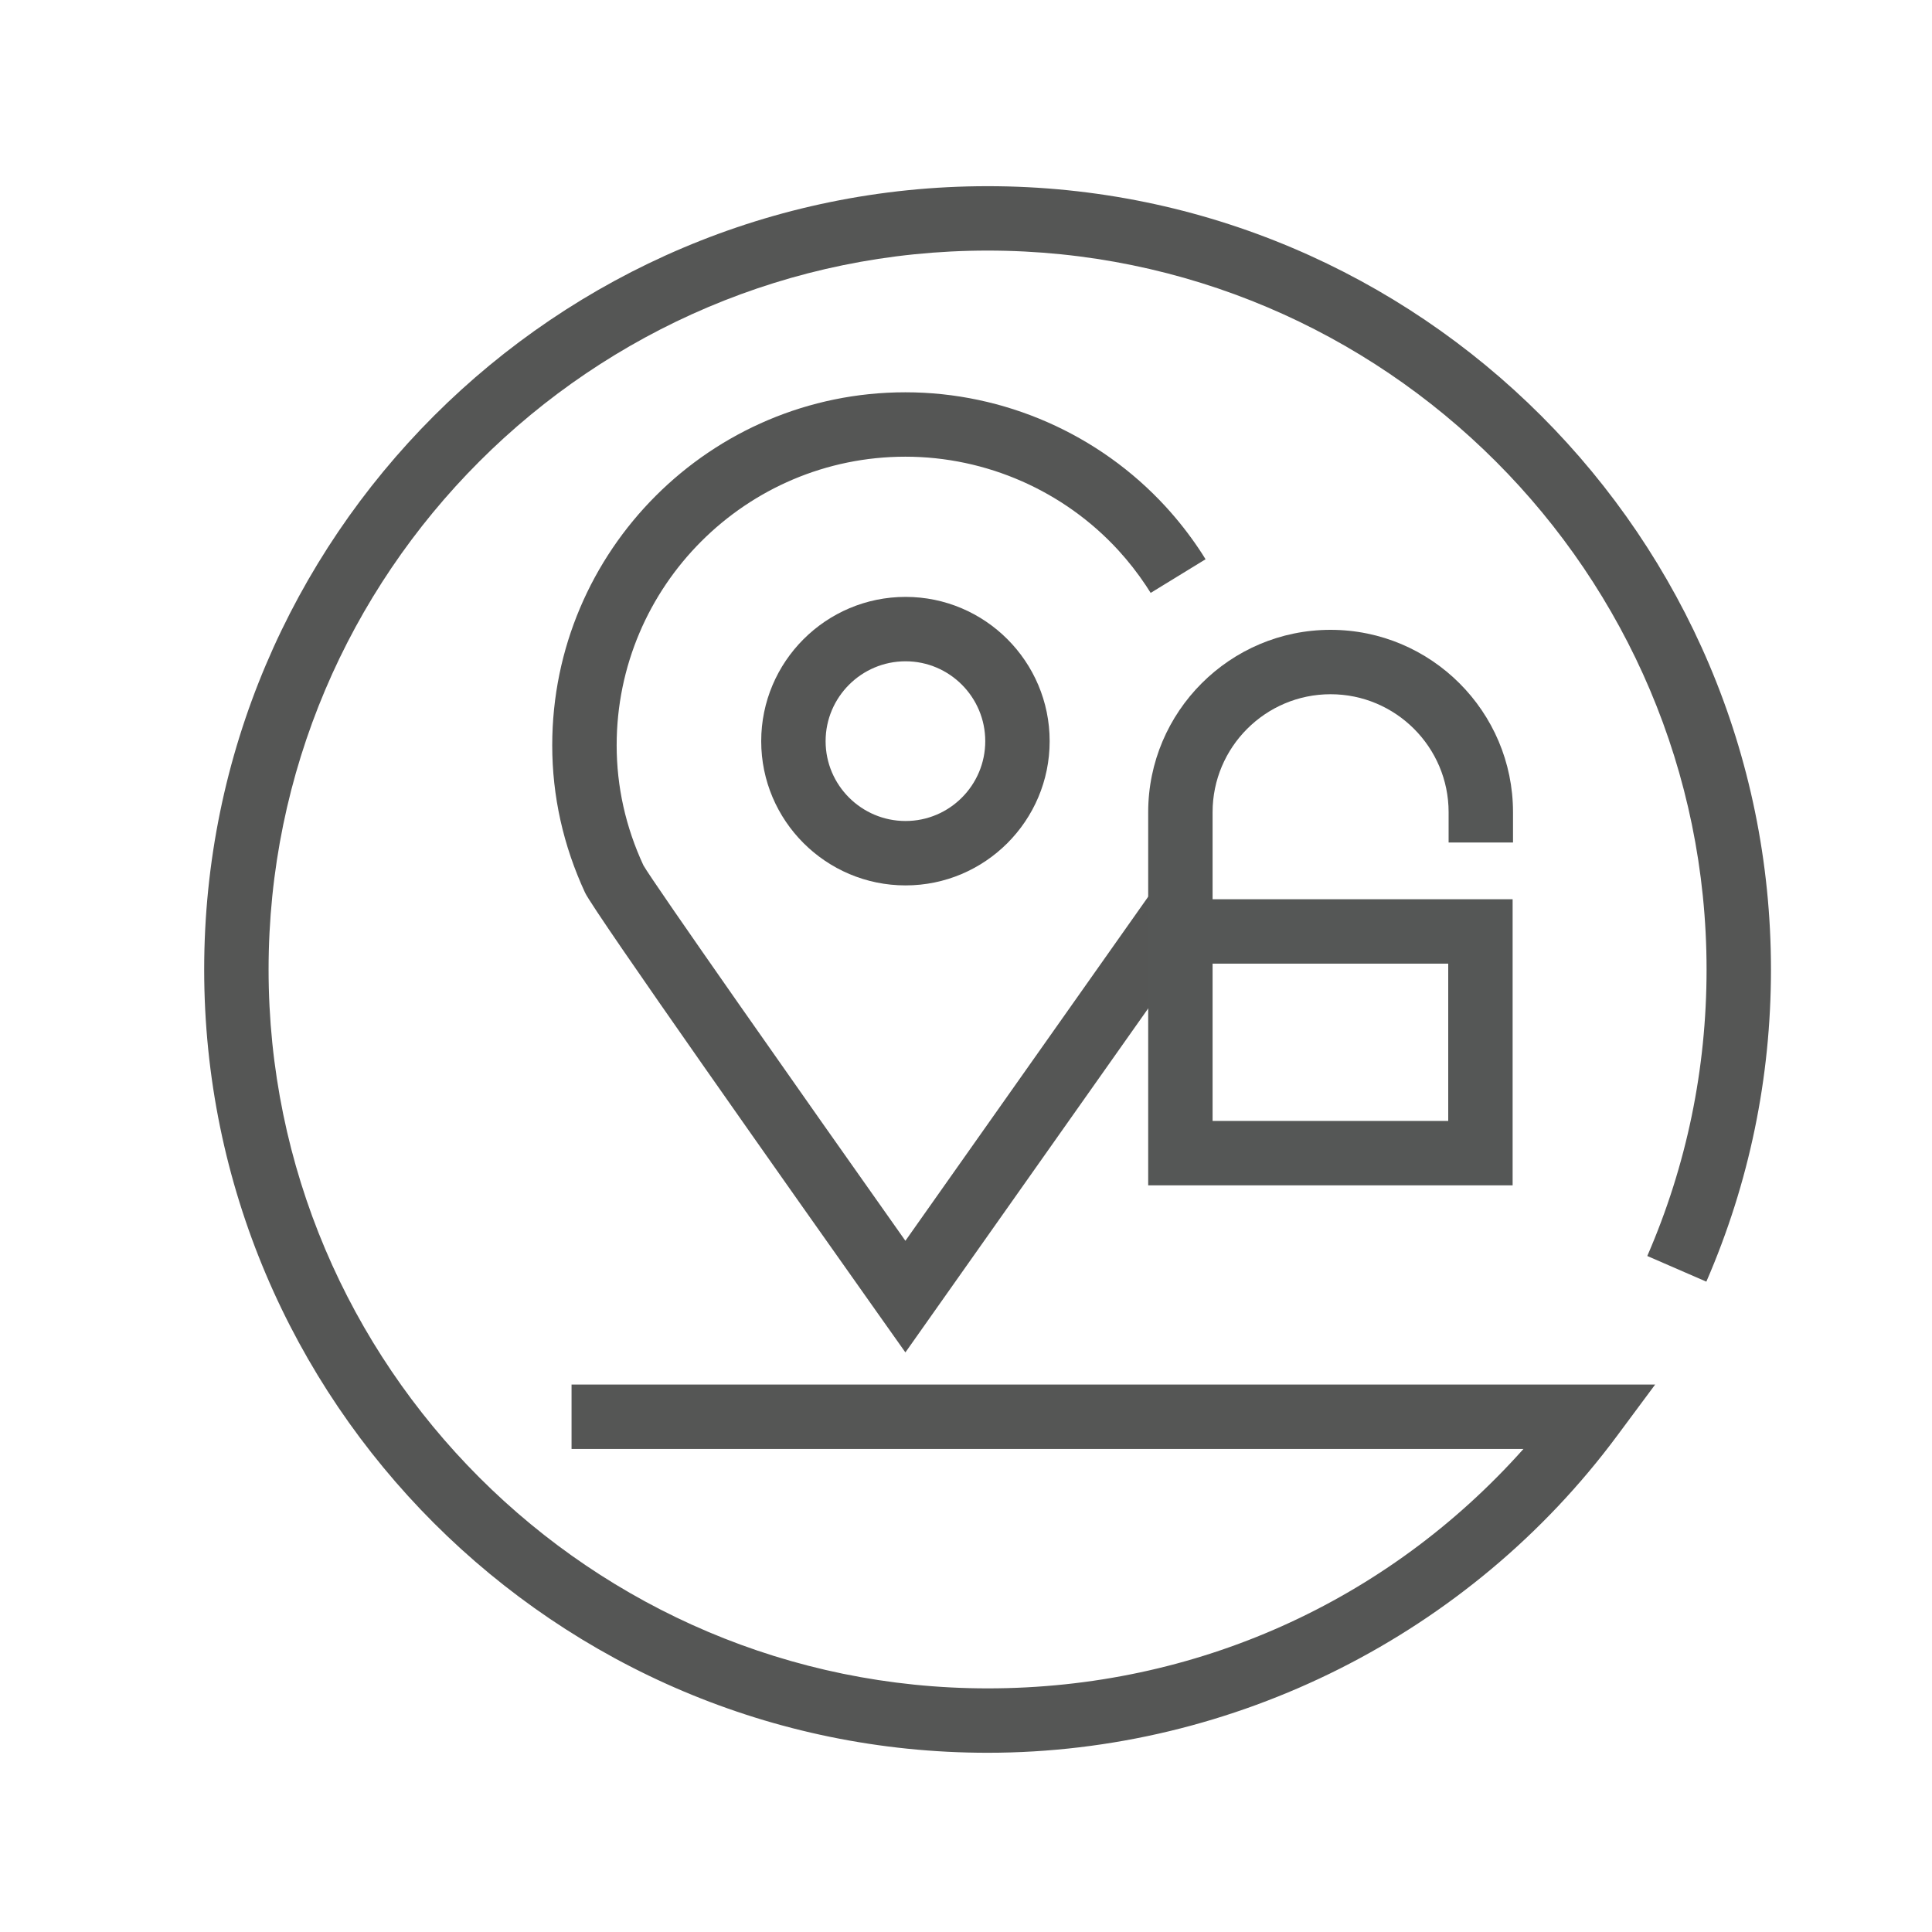
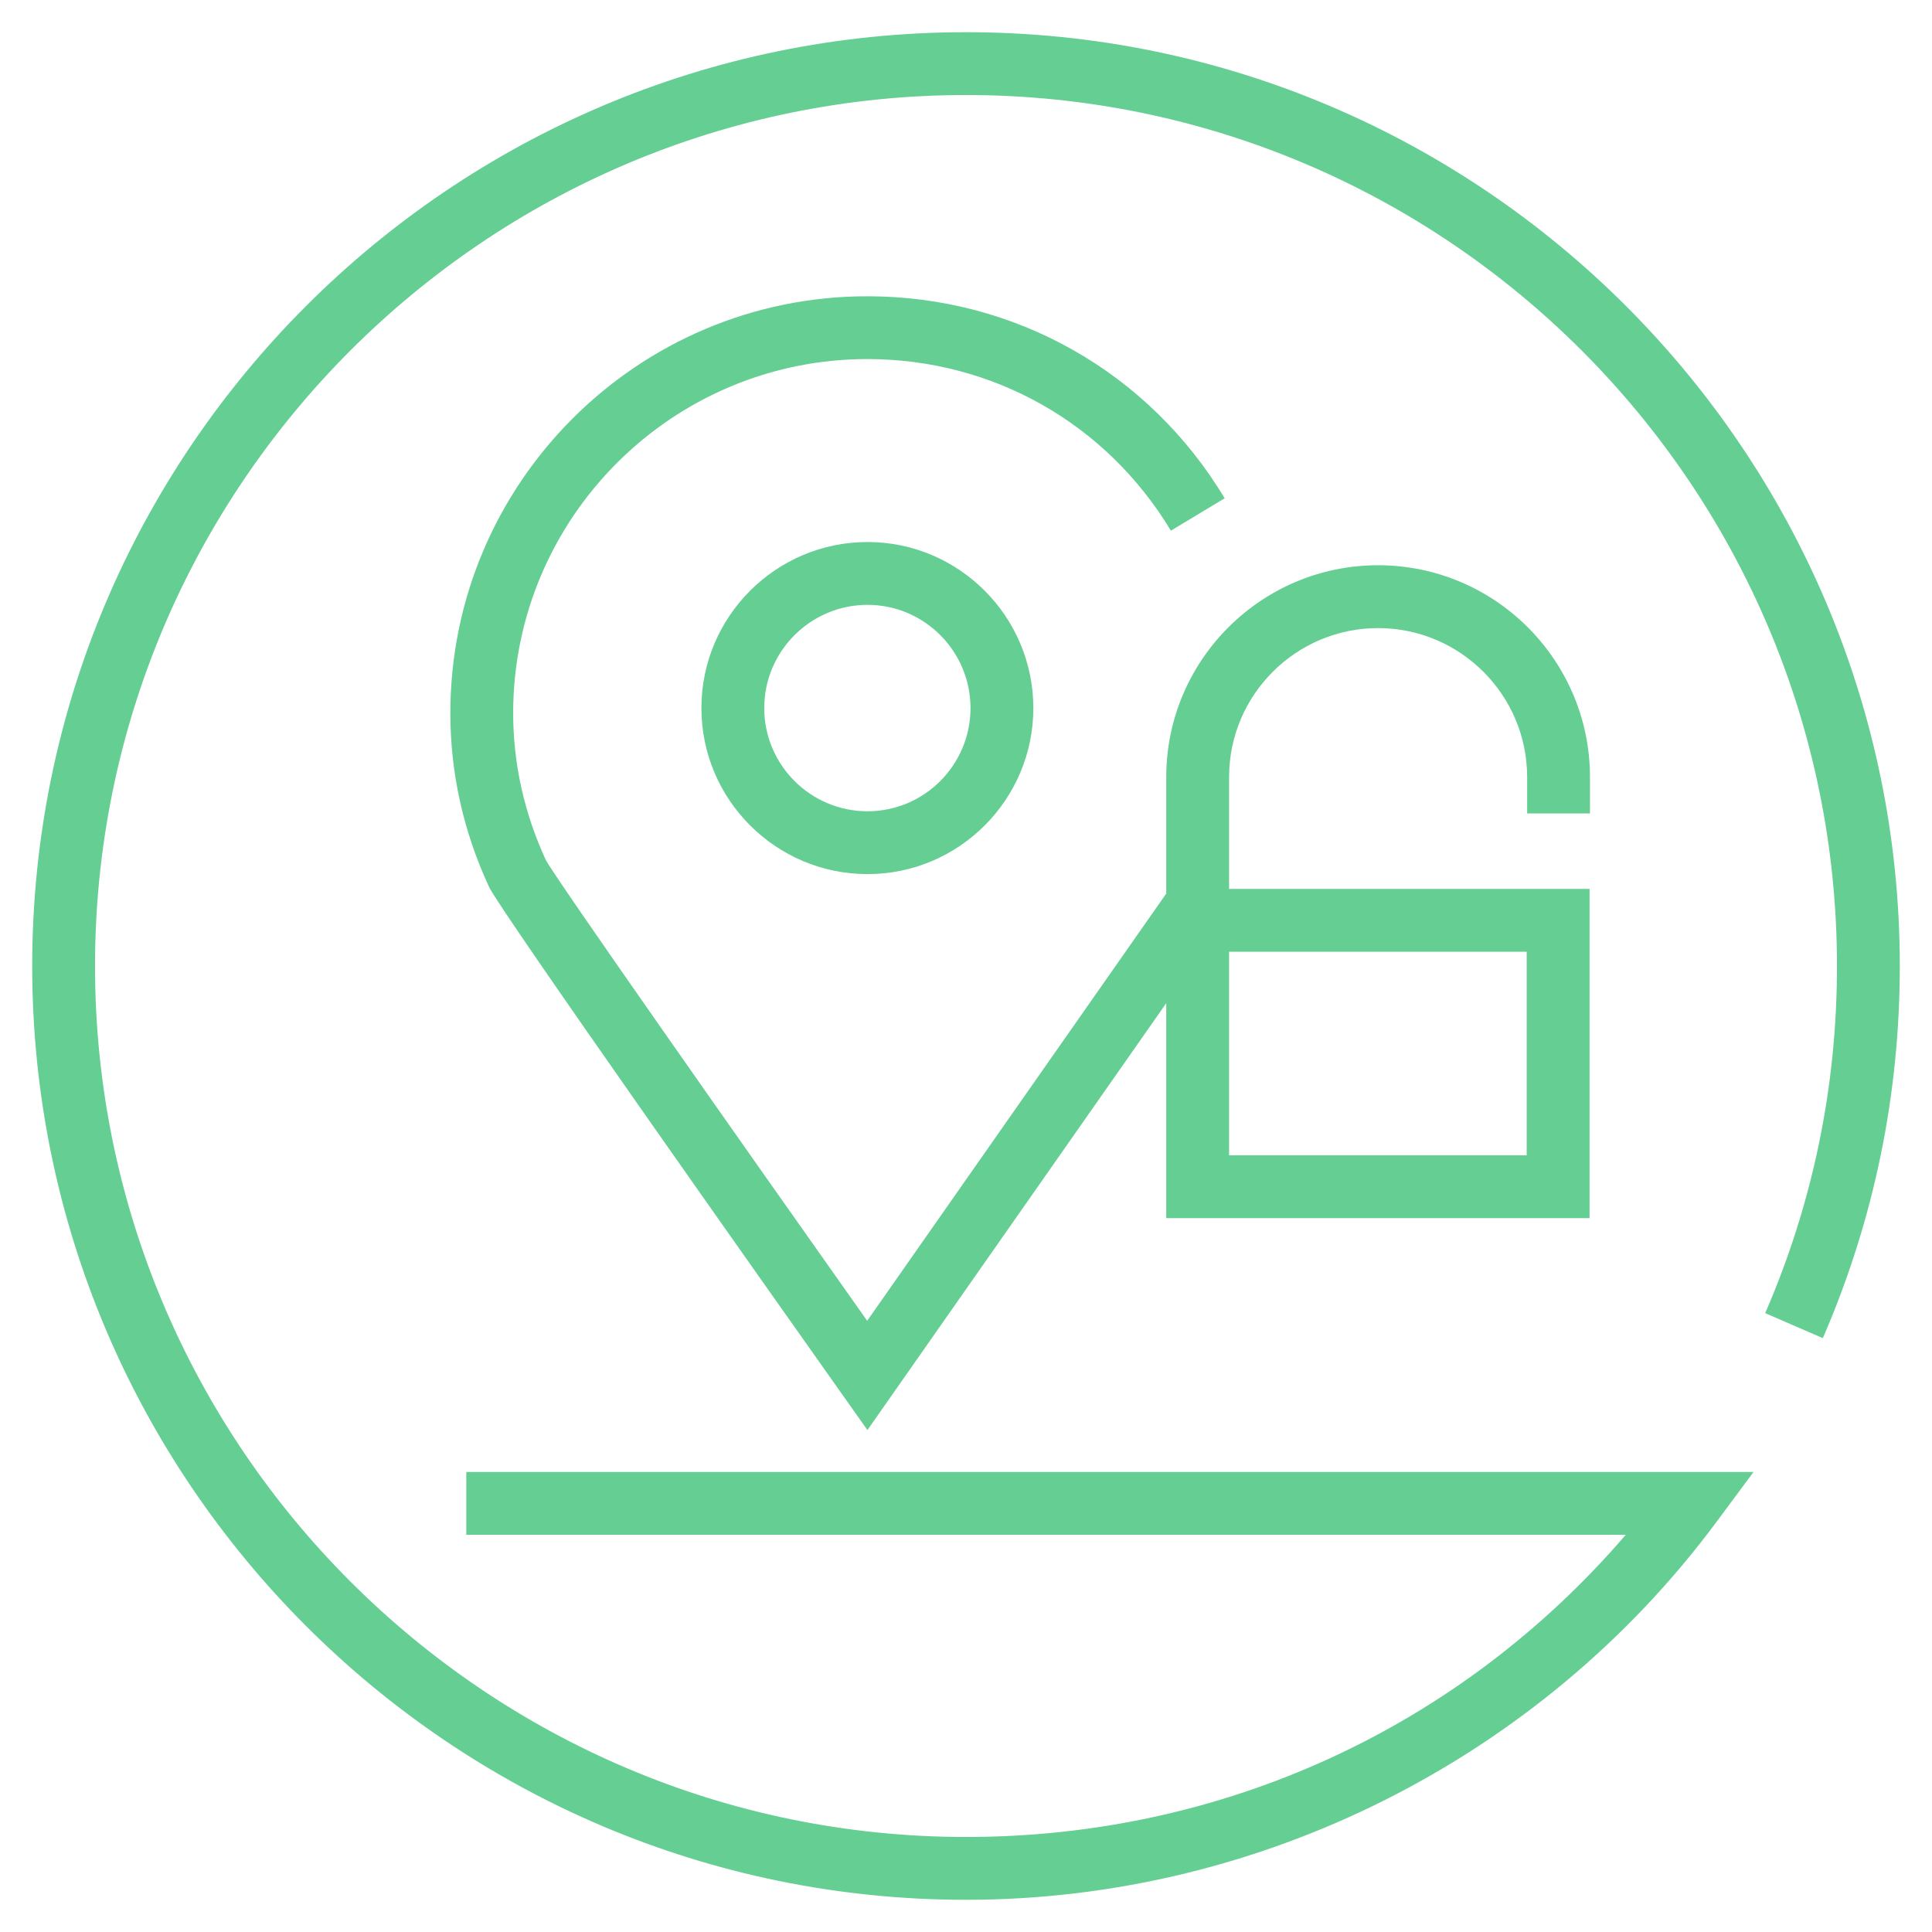
<svg xmlns="http://www.w3.org/2000/svg" version="1.1" id="Layer_1" x="0px" y="0px" width="60px" height="60px" viewBox="0 0 60 60" enable-background="new 0 0 60 60" xml:space="preserve">
  <g>
-     <path fill="#555655" d="M30.673,54.434c-13.417,0-24.332-10.912-24.332-24.325c0-13.414,10.916-24.327,24.332-24.327   c13.413,0,24.326,10.913,24.326,24.327c0,3.363-0.675,6.625-2.007,9.694l-1.834-0.797c1.222-2.815,1.841-5.81,1.841-8.897   c0-12.311-10.016-22.327-22.326-22.327c-12.314,0-22.332,10.016-22.332,22.327c0,12.31,10.018,22.325,22.332,22.325   c6.447,0,12.405-2.686,16.639-7.435H17.75v-2h33.652l-1.186,1.597C45.642,50.756,38.335,54.434,30.673,54.434z" />
-   </g>
-   <g>
-     <path fill="#555655" d="M28.123,27.497c-2.472,0-4.483-2.009-4.483-4.479c0-2.471,2.011-4.481,4.483-4.481   c2.468,0,4.475,2.01,4.475,4.481C32.598,25.488,30.591,27.497,28.123,27.497z M28.123,20.537c-1.369,0-2.483,1.113-2.483,2.481   c0,1.367,1.114,2.479,2.483,2.479c1.365,0,2.475-1.112,2.475-2.479C30.598,21.65,29.488,20.537,28.123,20.537z" />
-   </g>
-   <g>
-     <path fill="#555655" d="M28.118,42l-0.817-1.154c-2.647-3.741-8.838-12.509-9.131-13.122c-0.679-1.466-1.02-3.002-1.02-4.578   c0-6.045,4.92-10.963,10.967-10.963c0,0,0.001,0,0.002,0c3.065,0,6.012,1.295,8.084,3.553c0.382,0.417,0.732,0.864,1.044,1.331   c0.064,0.096,0.13,0.198,0.193,0.301l-1.705,1.045c-0.048-0.079-0.098-0.156-0.149-0.232c-0.258-0.387-0.545-0.753-0.856-1.093   c-1.694-1.846-4.104-2.905-6.611-2.905c0,0,0,0-0.001,0c-4.944,0-8.967,4.021-8.967,8.963c0,1.283,0.279,2.537,0.83,3.726   c0.299,0.531,4.852,7.014,8.137,11.662l7.899-11.194l1.635,1.153L28.118,42z" />
-   </g>
-   <g>
-     <path fill="#555756" d="M46.977,36.812H35.658v-8.885h11.318V36.812z M37.658,34.812h7.318v-4.885h-7.318V34.812z" />
-   </g>
-   <g>
-     <path fill="#555756" d="M37.658,28.242h-2v-3.018c0-3.123,2.541-5.664,5.664-5.664c3.124,0,5.666,2.541,5.666,5.664v0.94h-2v-0.94   c0-2.021-1.645-3.664-3.666-3.664c-2.021,0-3.664,1.644-3.664,3.664V28.242z" />
+     <path fill="#64CE93" d="M30.004,1C14.011,1,1,14.01,1,30.002C1,45.991,14.011,59,30.004,59c9.133,0,17.843-4.385,23.298-11.729   l1.156-1.558H14.481v1.951H50.49c-5.147,5.988-12.508,9.385-20.486,9.385c-14.917,0-27.053-12.133-27.053-27.047   c0-14.916,12.136-27.051,27.053-27.051c14.913,0,27.045,12.135,27.045,27.051c0,3.742-0.75,7.369-2.229,10.779l1.79,0.775   C58.195,37.901,59,34.013,59,30.002C59,14.01,45.992,1,30.004,1z" />
+     <path fill="#64CE93" d="M21.783,21.99c0,2.843,2.314,5.156,5.158,5.156c2.84,0,5.15-2.312,5.15-5.156   c0-2.844-2.311-5.157-5.15-5.157C24.097,16.833,21.783,19.146,21.783,21.99z M30.14,21.99c0,1.767-1.435,3.205-3.199,3.205   c-1.768,0-3.207-1.438-3.207-3.205c0-1.768,1.439-3.206,3.207-3.206C28.706,18.784,30.14,20.223,30.14,21.99z" />
+     <path fill="#64CE93" d="M49.378,25.263v-1.13c0-3.627-2.951-6.579-6.58-6.579c-3.628,0-6.579,2.951-6.579,6.579v3.473v0.144   l-9.288,13.269c-4.091-5.786-9.628-13.67-9.976-14.302c-0.675-1.46-1.018-2.999-1.018-4.572c0-6.062,4.934-10.994,10.998-10.994   c3.894,0,7.417,1.992,9.428,5.329l1.671-1.006c-2.366-3.928-6.515-6.273-11.099-6.273c-7.14,0-12.949,5.807-12.949,12.945   c0,1.859,0.403,3.673,1.203,5.401c0.354,0.742,8.47,12.23,10.949,15.733l0.801,1.132l9.28-13.258v6.677h13.146V27.606H38.17v-3.473   c0-2.551,2.076-4.627,4.628-4.627s4.629,2.076,4.629,4.627v1.13H49.378z M47.413,35.878H38.17v-6.321h9.243V35.878z" />
  </g>
</svg>
